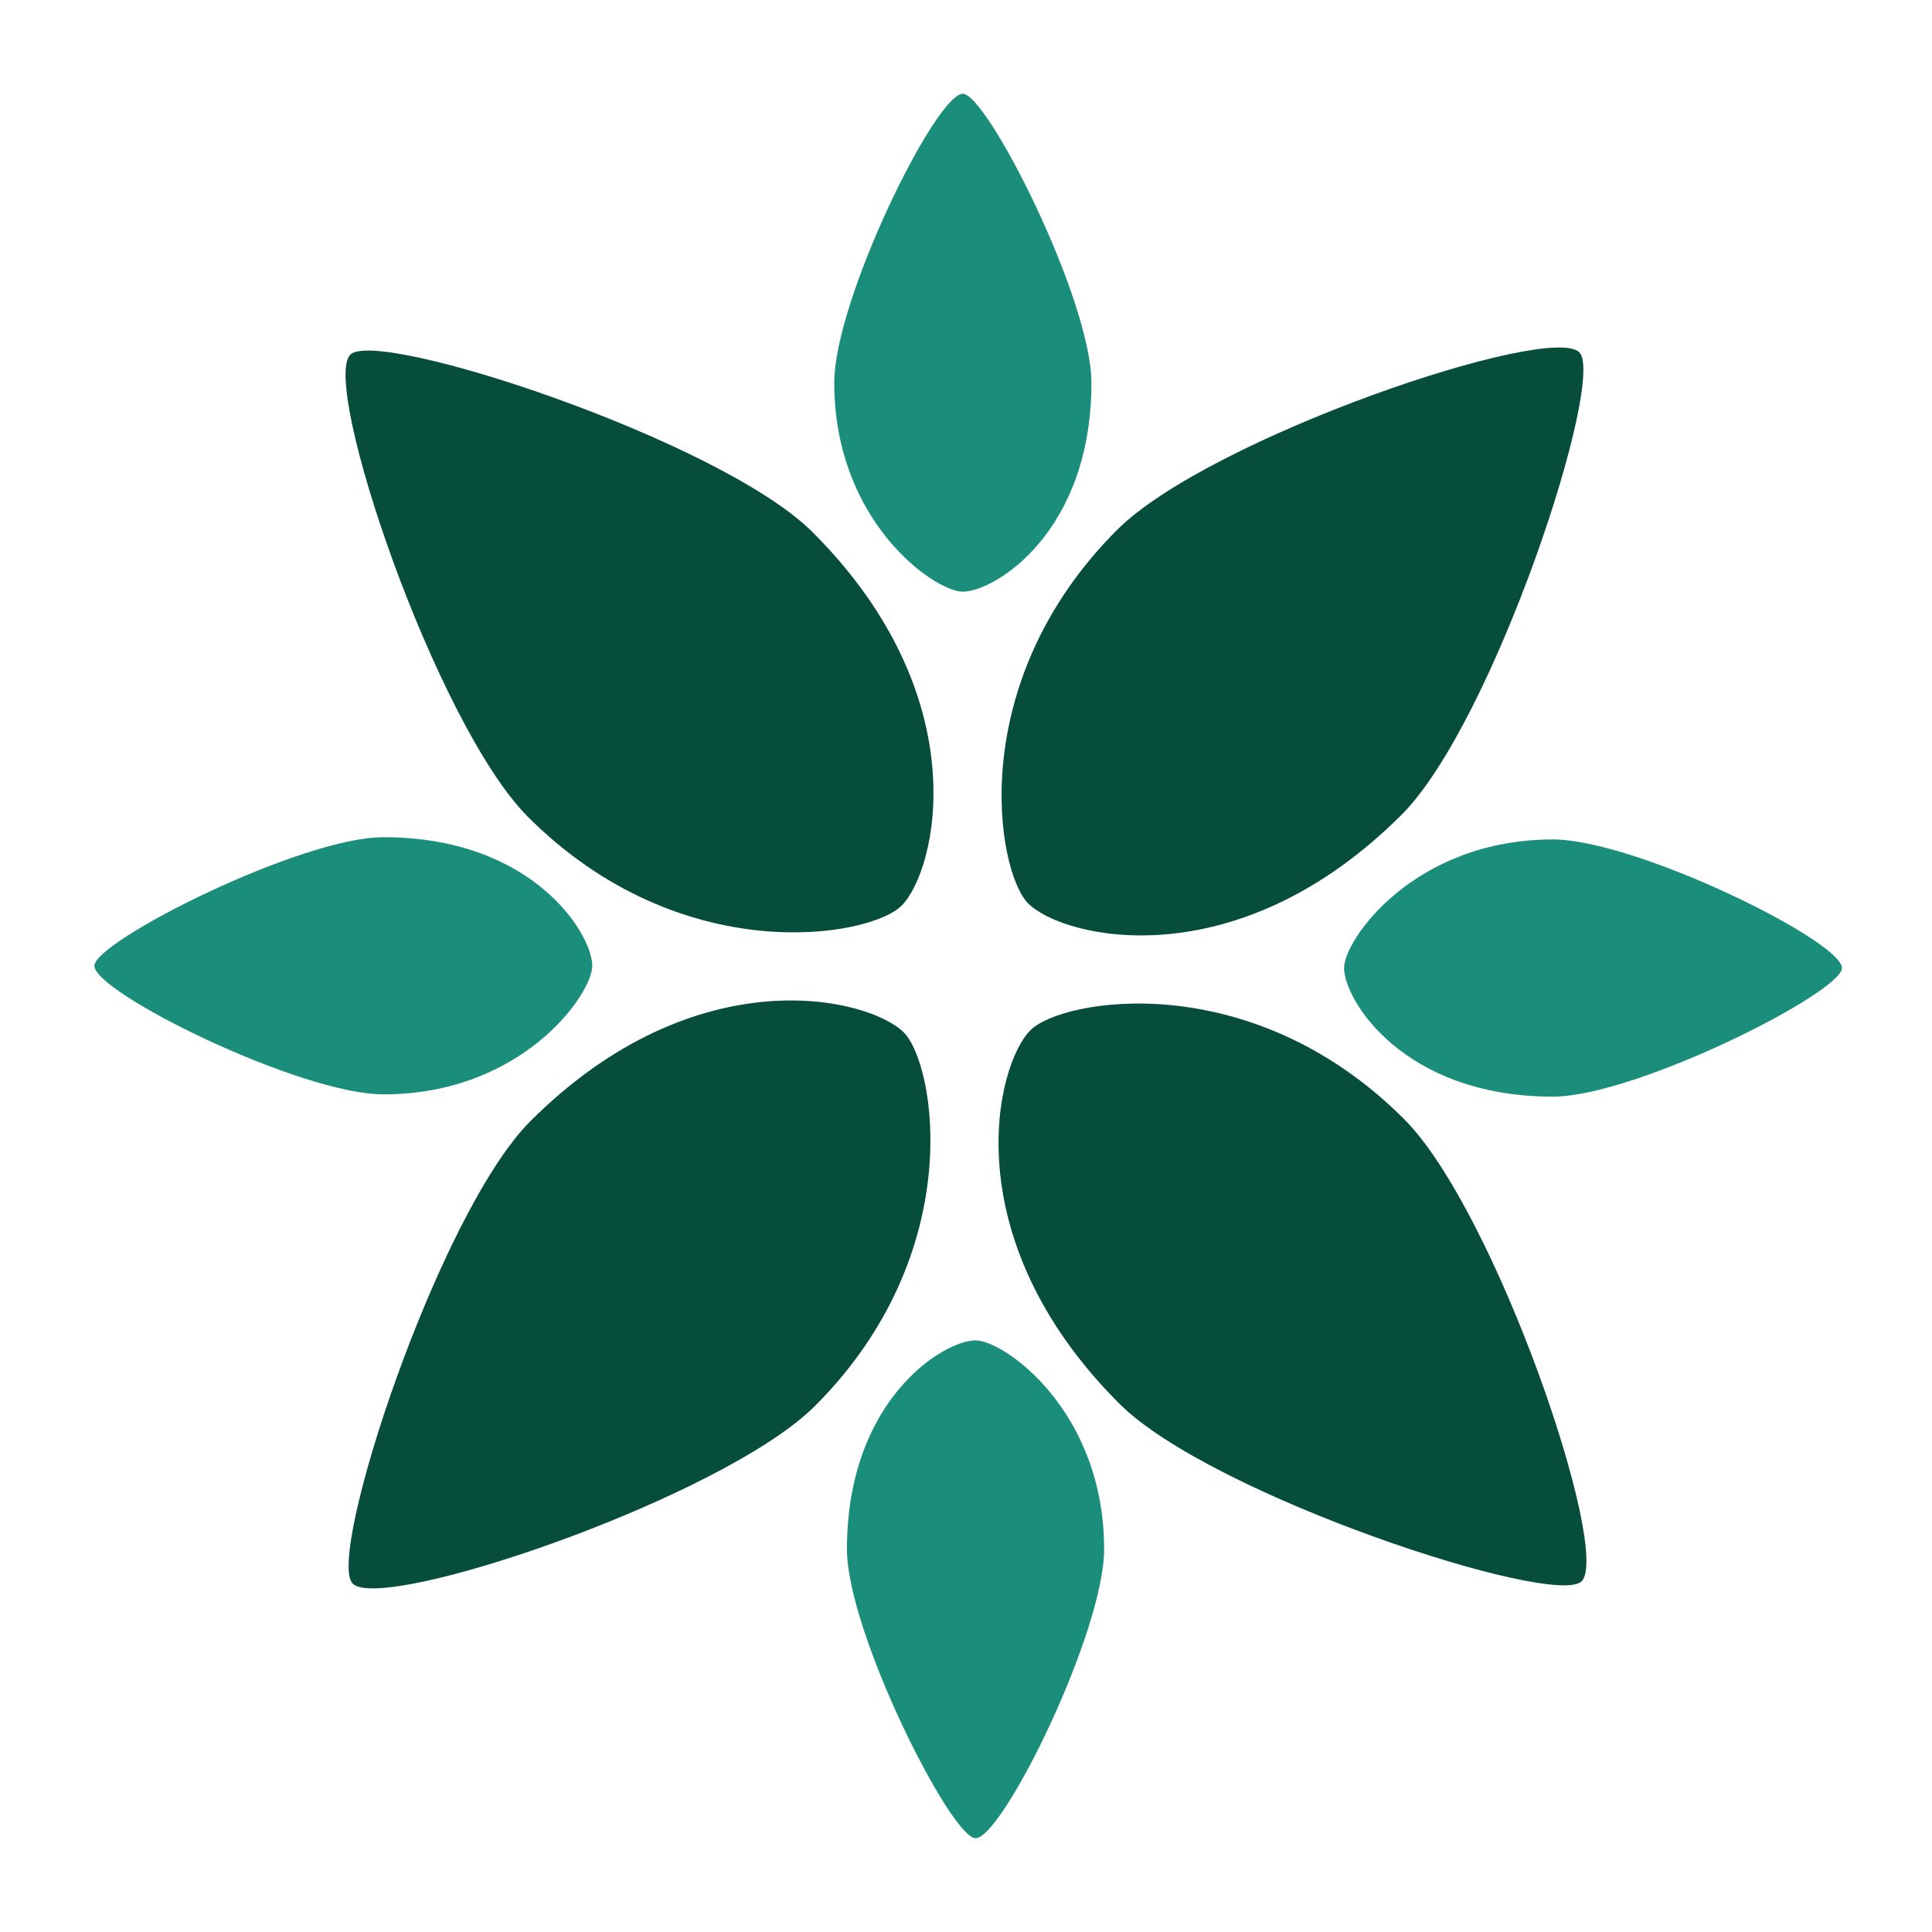
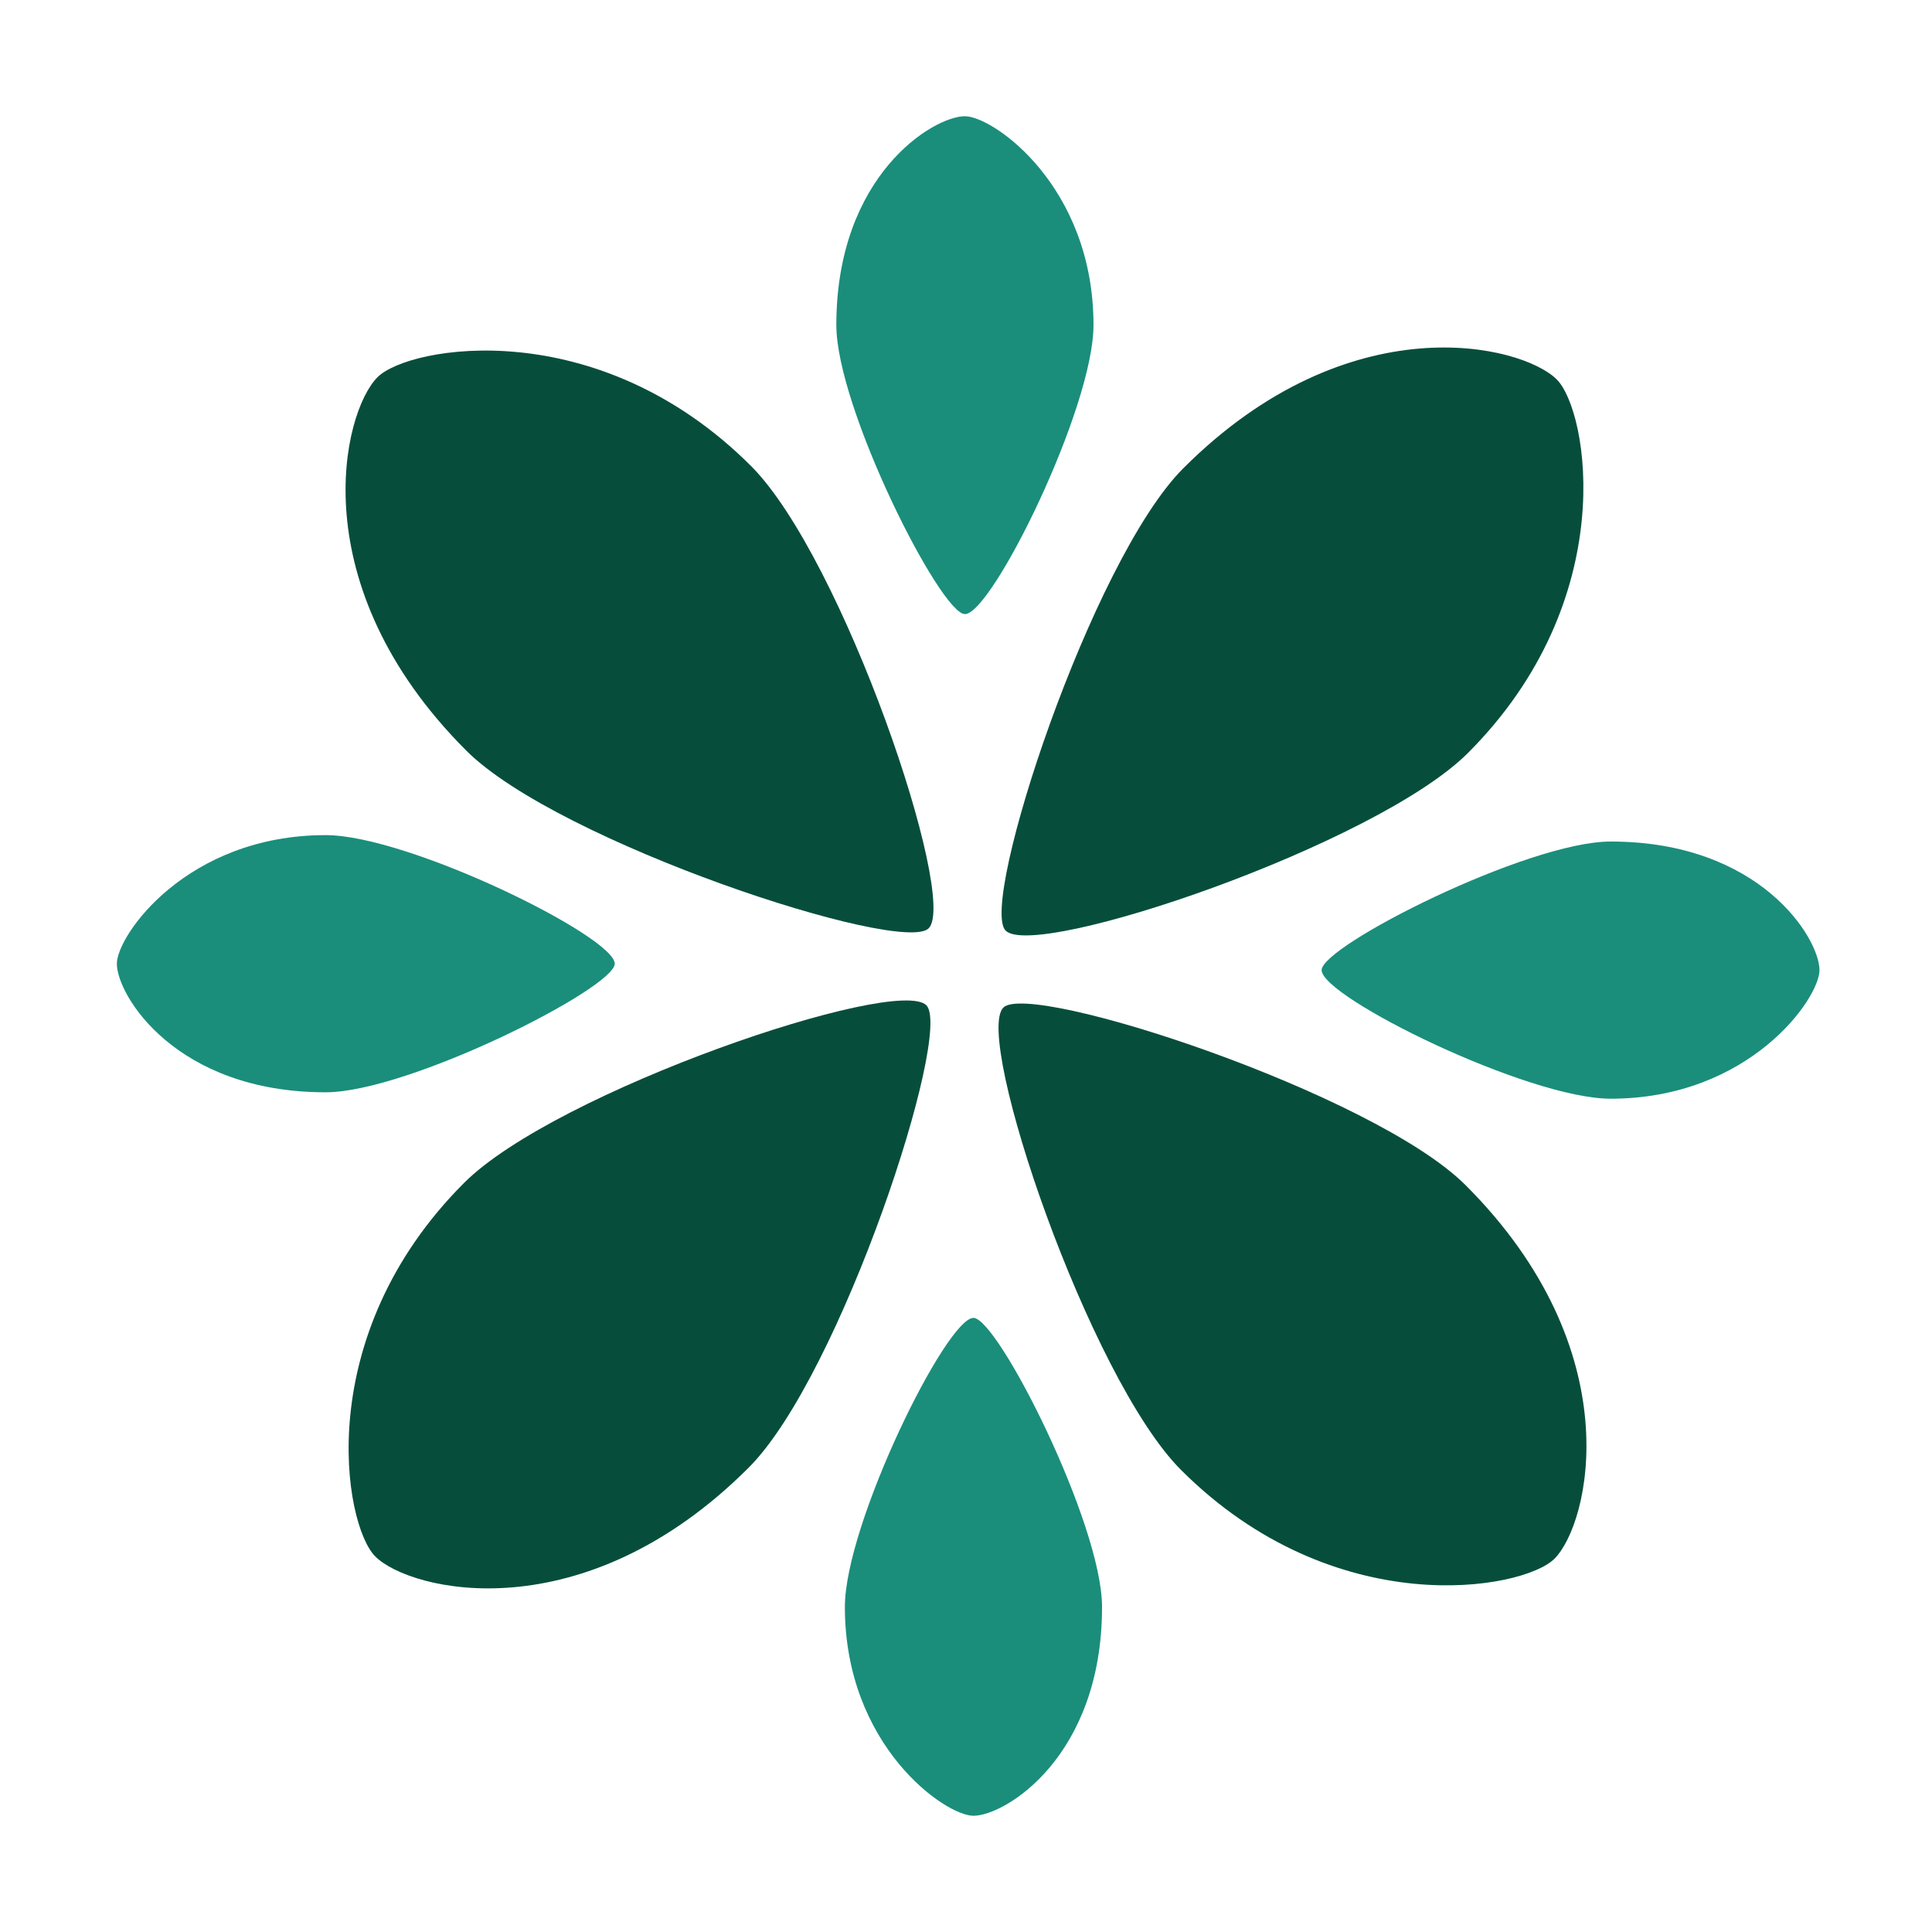
<svg xmlns="http://www.w3.org/2000/svg" width="100%" height="100%" viewBox="0 0 1920 1920" version="1.1" xml:space="preserve" style="fill-rule:evenodd;clip-rule:evenodd;stroke-linejoin:round;stroke-miterlimit:2;">
  <rect id="EcoHubs-Logo" x="0" y="0" width="1920" height="1920" style="fill:none;" />
  <g id="EcoHubs-Logo1">
    <g>
-       <path d="M895.906,900.124c-31.204,31.205 -218.513,64.394 -371.175,-88.268c-91.285,-91.286 -206.245,-429.736 -176.537,-459.444c26.768,-26.768 368.158,85.252 459.443,176.538c164.72,164.72 123.097,336.346 88.269,371.174Z" style="fill:#064e3b;" />
-       <path d="M1024.09,1023.75c31.204,-31.205 218.513,-64.393 371.175,88.269c91.285,91.285 206.245,429.736 176.537,459.443c-26.768,26.768 -368.158,-85.252 -459.443,-176.538c-164.72,-164.719 -123.097,-336.346 -88.269,-371.174Z" style="fill:#064e3b;" />
-       <path d="M1021.81,897.842c-31.204,-31.205 -64.393,-218.513 88.269,-371.175c91.285,-91.286 429.736,-206.245 459.443,-176.538c26.769,26.768 -85.252,368.158 -176.537,459.444c-164.72,164.72 -336.347,123.097 -371.175,88.269Z" style="fill:#064e3b;" />
-       <path d="M898.189,1026.03c31.204,31.204 64.393,218.513 -88.269,371.174c-91.285,91.286 -429.736,206.245 -459.443,176.538c-26.769,-26.768 85.252,-368.158 176.537,-459.444c164.72,-164.719 336.347,-123.097 371.175,-88.268Z" style="fill:#064e3b;" />
+       <path d="M375.183,374.836c31.204,-31.205 218.513,-64.394 371.175,88.268c91.285,91.286 206.245,429.736 176.537,459.444c-26.768,26.768 -368.158,-85.252 -459.443,-176.538c-164.72,-164.72 -123.097,-336.346 -88.269,-371.174Z" style="fill:#064e3b;" />
+       <path d="M1544.82,1549.04c-31.204,31.204 -218.513,64.393 -371.175,-88.269c-91.285,-91.286 -206.245,-429.736 -176.537,-459.444c26.768,-26.768 368.158,85.252 459.443,176.538c164.72,164.72 123.097,336.346 88.269,371.175Z" style="fill:#064e3b;" />
+       <path d="M1547.1,377.119c31.204,31.204 64.393,218.512 -88.269,371.174c-91.285,91.286 -429.736,206.245 -459.443,176.538c-26.769,-26.768 85.252,-368.158 176.537,-459.444c164.72,-164.72 336.347,-123.097 371.175,-88.268Z" style="fill:#064e3b;" />
+       <path d="M372.9,1546.75c-31.204,-31.205 -64.393,-218.513 88.269,-371.175c91.285,-91.285 429.736,-206.245 459.443,-176.538c26.769,26.769 -85.252,368.158 -176.537,459.444c-164.72,164.72 -336.347,123.097 -371.175,88.269Z" style="fill:#064e3b;" />
    </g>
-     <path d="M956.859,587.972c-28.189,-0 -127.783,-69.613 -127.783,-207.521c-0,-82.463 100.946,-287.259 127.783,-287.259c24.181,-0 127.782,204.796 127.782,287.259c0,148.801 -96.32,207.521 -127.782,207.521Z" style="fill:#1a8e7b;" />
-     <path d="M969.472,1332.03c28.189,0 127.783,69.613 127.783,207.521c-0,82.463 -100.946,287.259 -127.783,287.259c-24.181,0 -127.782,-204.796 -127.782,-287.259c-0,-148.801 96.32,-207.521 127.782,-207.521Z" style="fill:#1a8e7b;" />
-     <path d="M1335.72,962.031c-0,-28.189 69.612,-127.783 207.521,-127.783c82.463,0 287.259,100.947 287.259,127.783c0,24.181 -204.796,127.783 -287.259,127.783c-148.801,-0 -207.521,-96.321 -207.521,-127.783Z" style="fill:#1a8e7b;" />
-     <path d="M588.592,959.783c0,28.189 -69.612,127.783 -207.521,127.783c-82.463,0 -287.259,-100.946 -287.259,-127.783c-0,-24.181 204.796,-127.782 287.259,-127.782c148.801,-0 207.521,96.32 207.521,127.782Z" style="fill:#1a8e7b;" />
+     <path d="M958.921,115.51c28.189,0 127.783,69.613 127.783,207.521c-0,82.464 -100.947,287.26 -127.783,287.26c-24.181,-0 -127.783,-204.796 -127.783,-287.26c0,-148.801 96.321,-207.521 127.783,-207.521Z" style="fill:#1a8e7b;" />
+     <path d="M967.41,1804.49c-28.189,-0 -127.783,-69.613 -127.783,-207.521c0,-82.464 100.946,-287.26 127.783,-287.26c24.181,0 127.783,204.796 127.783,287.26c-0,148.801 -96.321,207.521 -127.783,207.521Z" style="fill:#1a8e7b;" />
+     <path d="M1808.18,964.093c0,28.189 -69.612,127.783 -207.521,127.783c-82.463,0 -287.259,-100.946 -287.259,-127.783c-0,-24.181 204.796,-127.782 287.259,-127.782c148.801,-0 207.521,96.32 207.521,127.782Z" style="fill:#1a8e7b;" />
+     <path d="M116.131,957.721c-0,-28.189 69.612,-127.783 207.521,-127.783c82.463,0 287.259,100.947 287.259,127.783c-0,24.181 -204.796,127.783 -287.259,127.783c-148.801,-0 -207.521,-96.321 -207.521,-127.783Z" style="fill:#1a8e7b;" />
  </g>
</svg>
